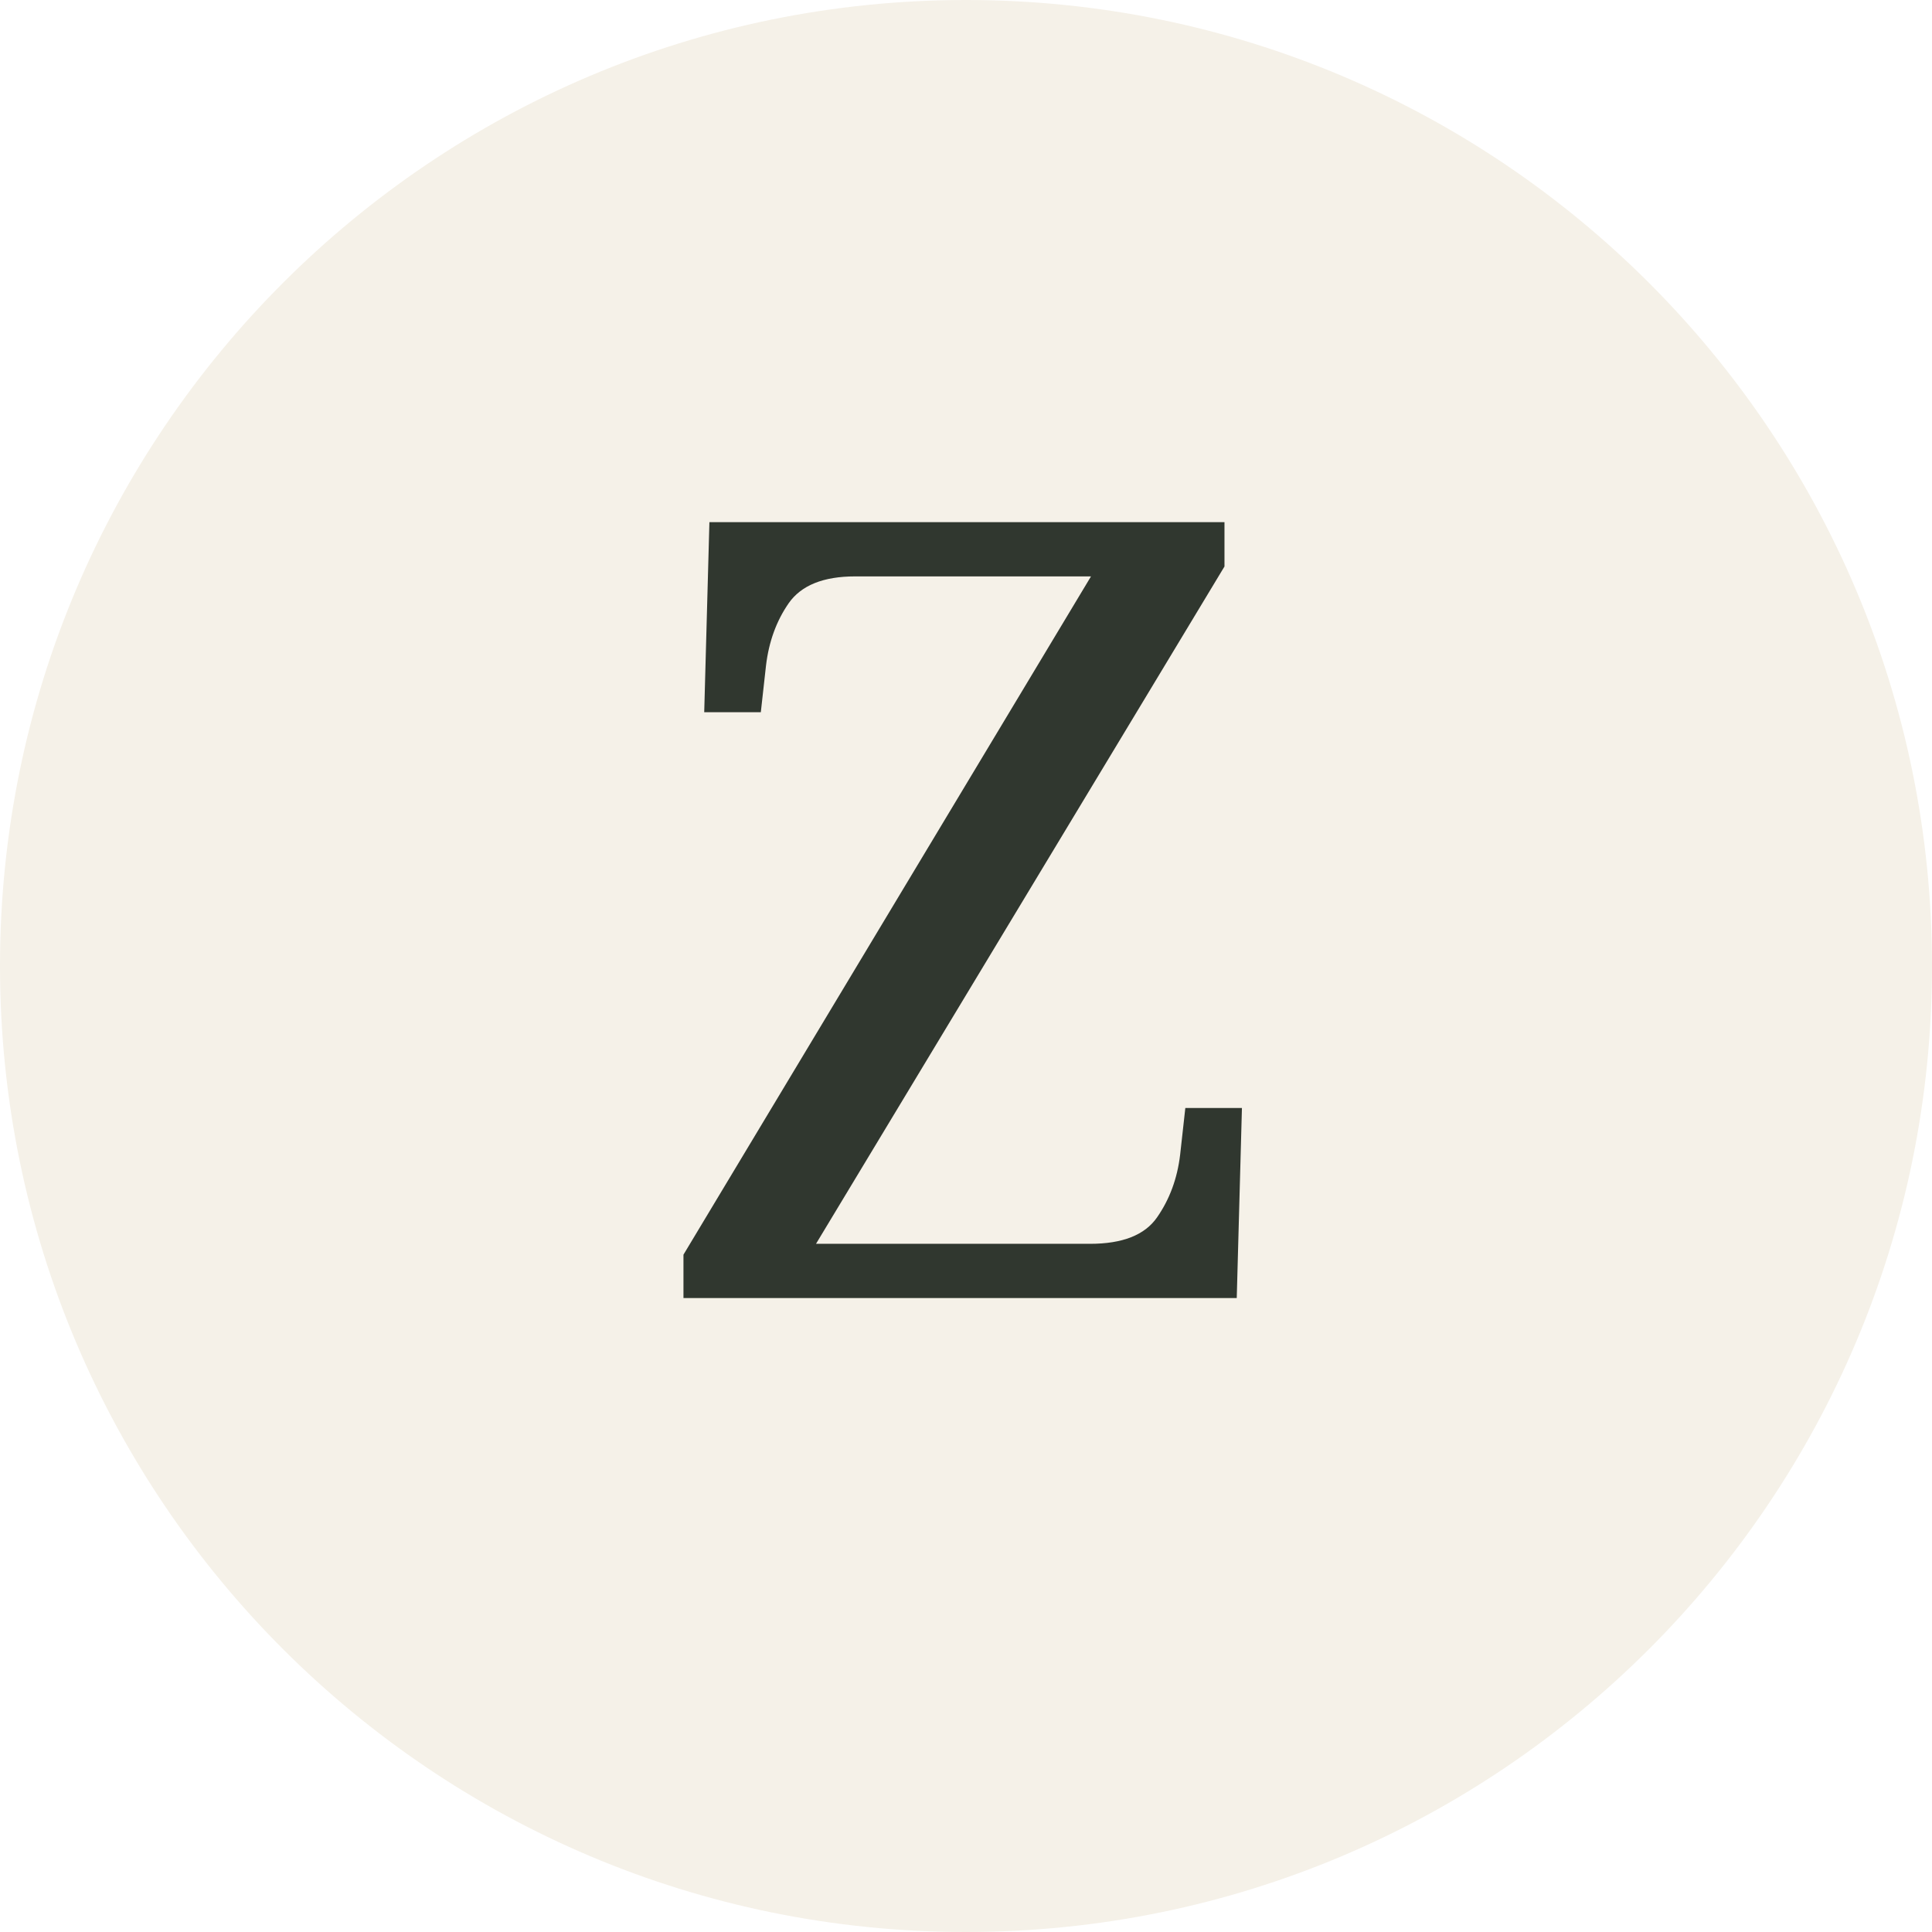
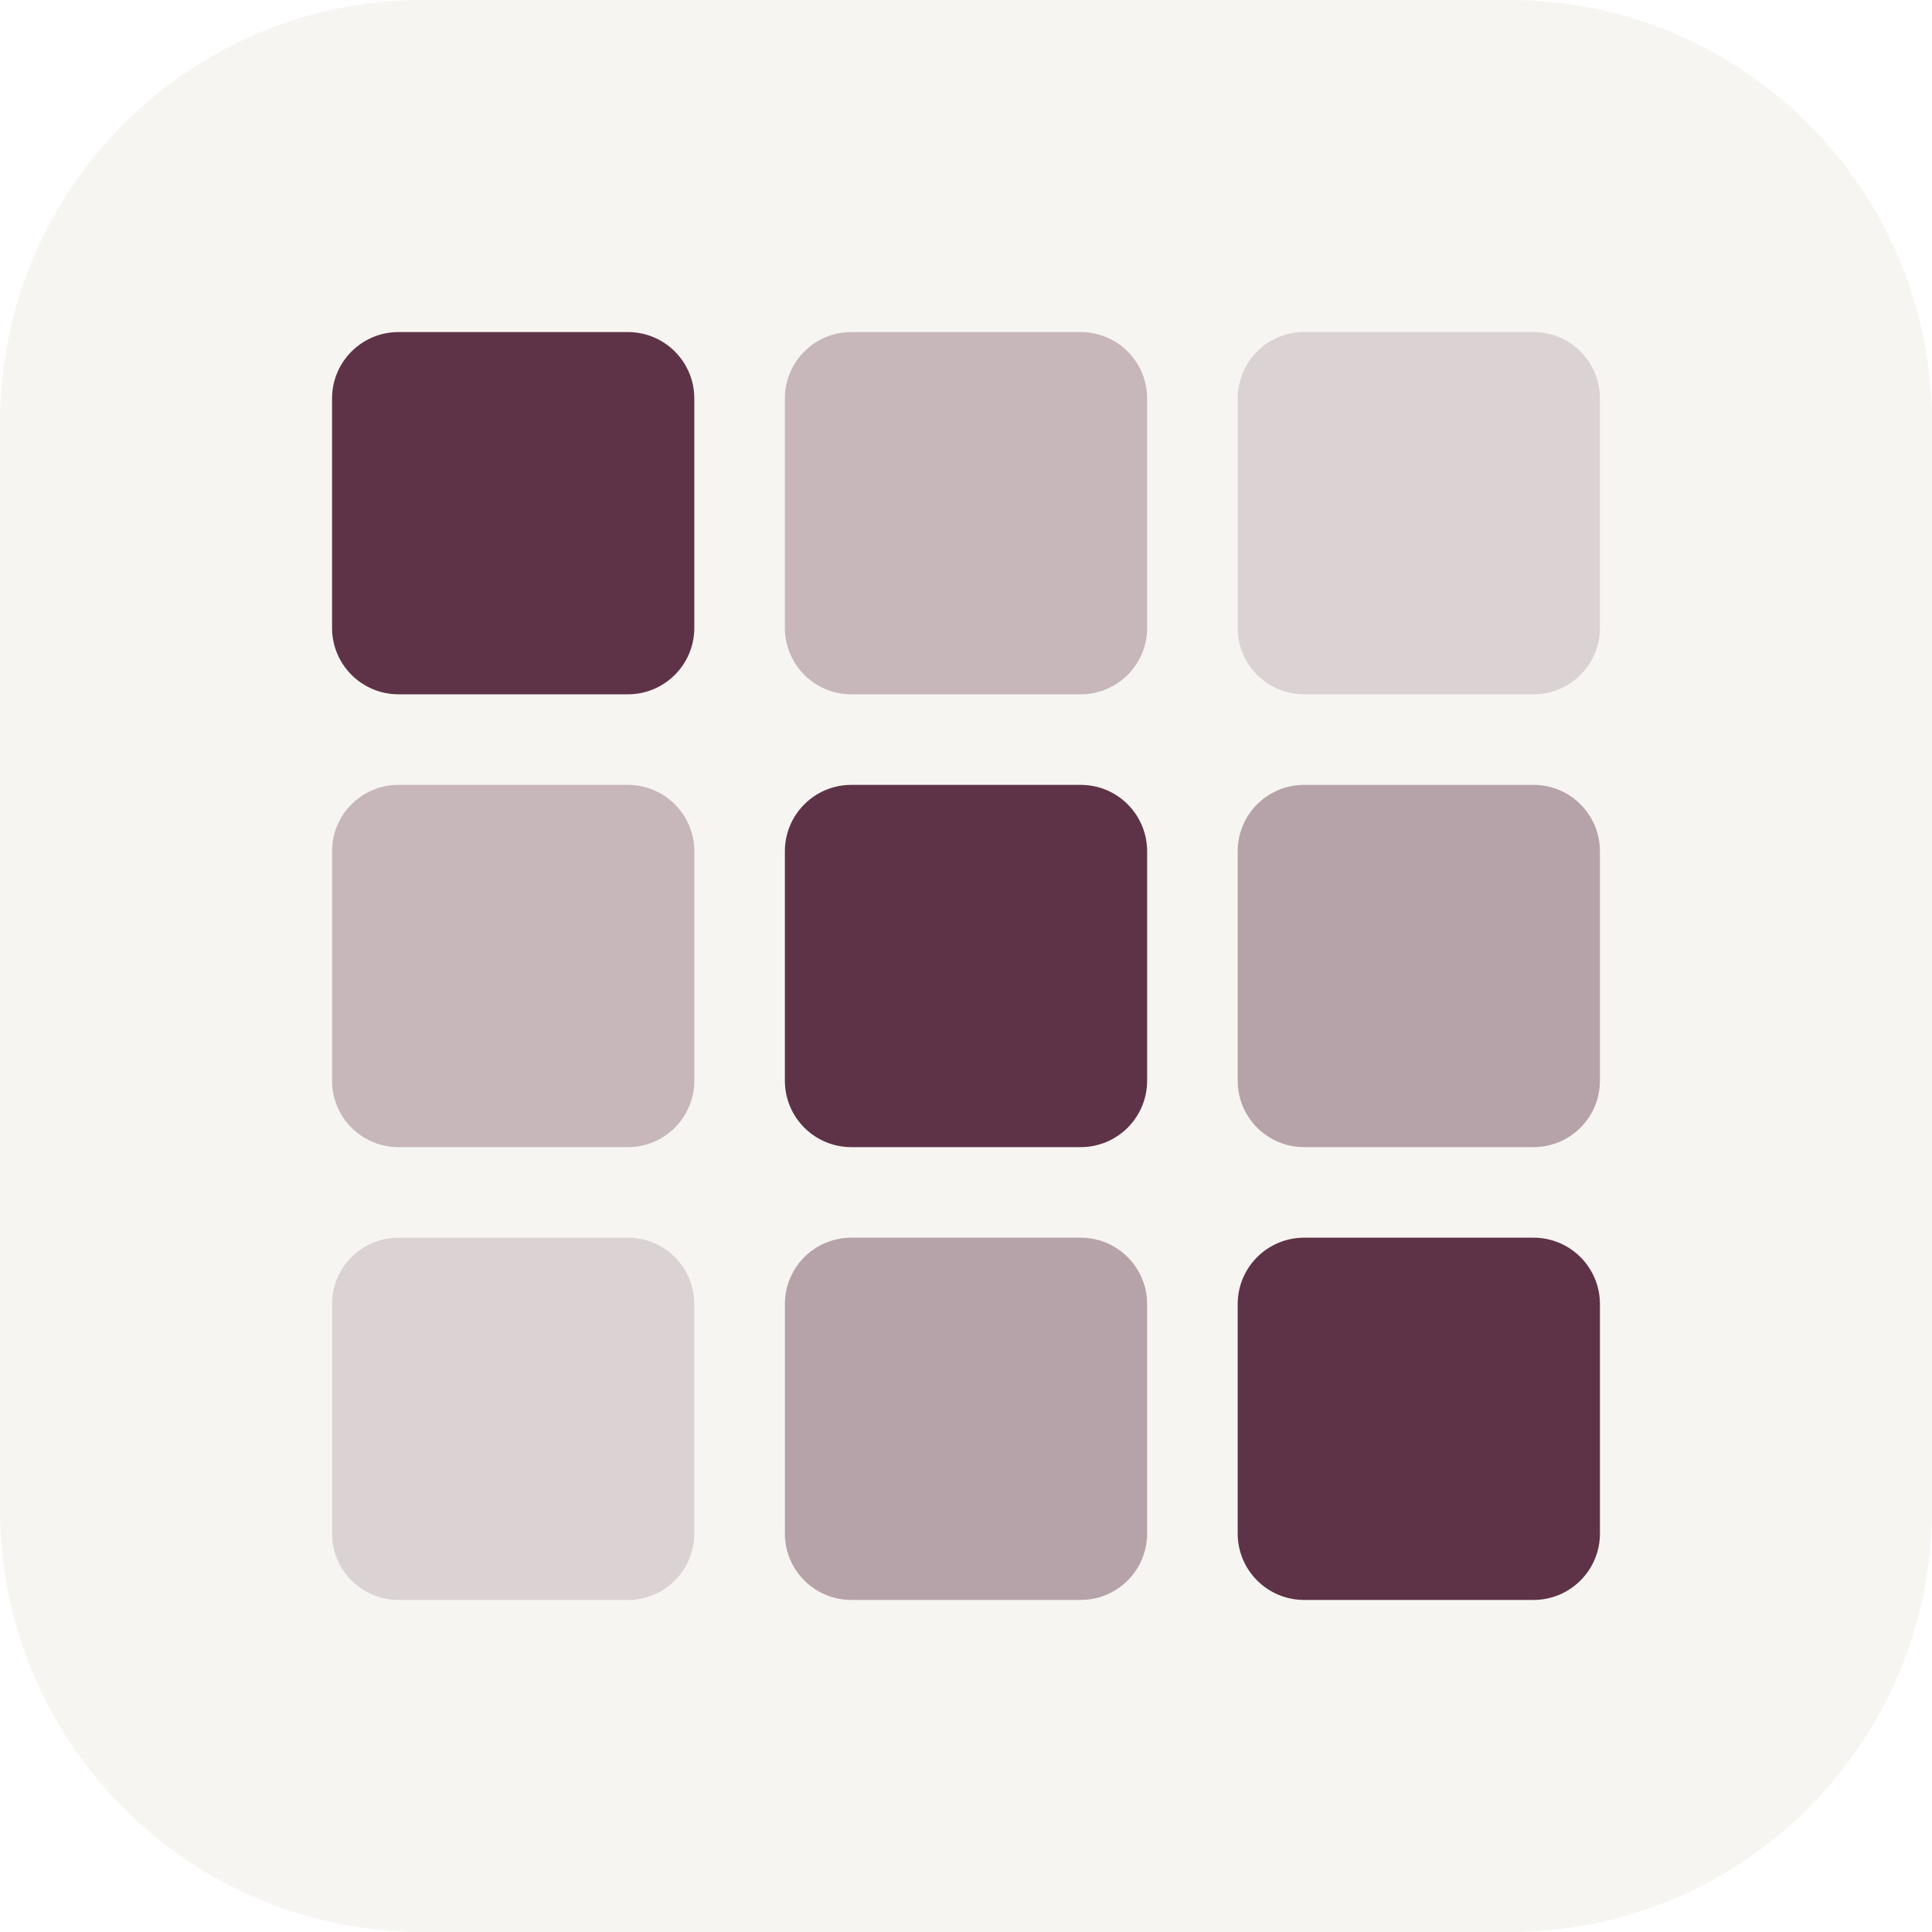
<svg xmlns="http://www.w3.org/2000/svg" viewBox="0 0 64 64">
-   <rect width="64" height="64" rx="32" fill="#f5f1e8" />
-   <text x="32" y="43" text-anchor="middle" font-family="Georgia,serif" font-size="36" fill="#30372f">Z</text>
+   <rect width="64" height="64" rx="14" fill="#f7f5f1" />
+   <g fill="#5e3347">
+     <rect x="11" y="11" width="12" height="12" rx="2.2" />
+     <rect x="26" y="11" width="12" height="12" rx="2.2" opacity=".32" />
+     <rect x="41" y="11" width="12" height="12" rx="2.2" opacity=".18" />
+     <rect x="11" y="26" width="12" height="12" rx="2.2" opacity=".32" />
+     <rect x="26" y="26" width="12" height="12" rx="2.2" />
+     <rect x="41" y="26" width="12" height="12" rx="2.2" opacity=".42" />
+     <rect x="11" y="41" width="12" height="12" rx="2.2" opacity=".18" />
+     <rect x="26" y="41" width="12" height="12" rx="2.2" opacity=".42" />
+     <rect x="41" y="41" width="12" height="12" rx="2.2" />
+   </g>
</svg>
